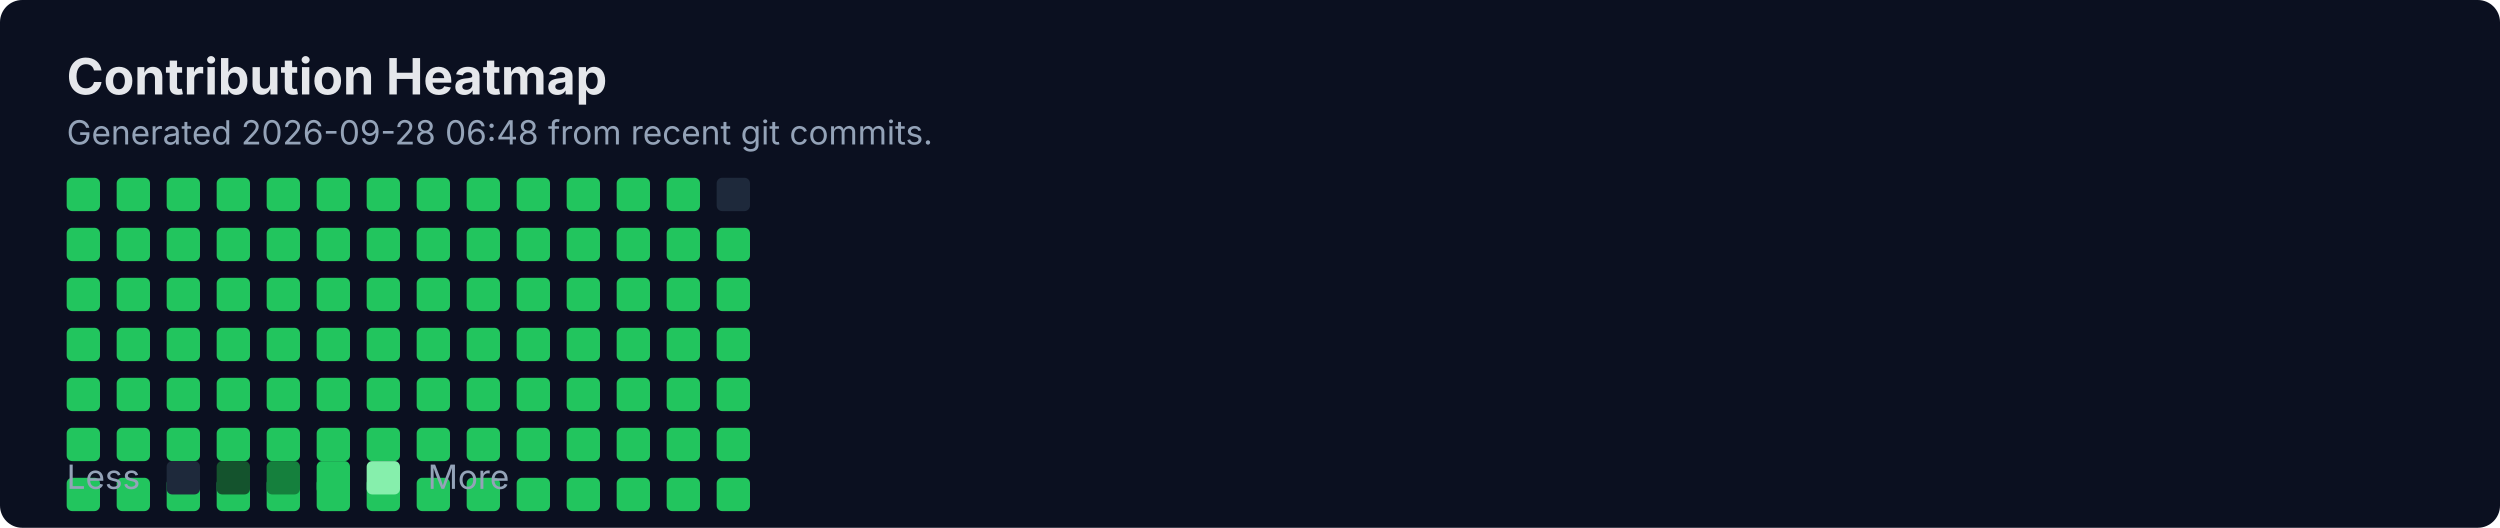
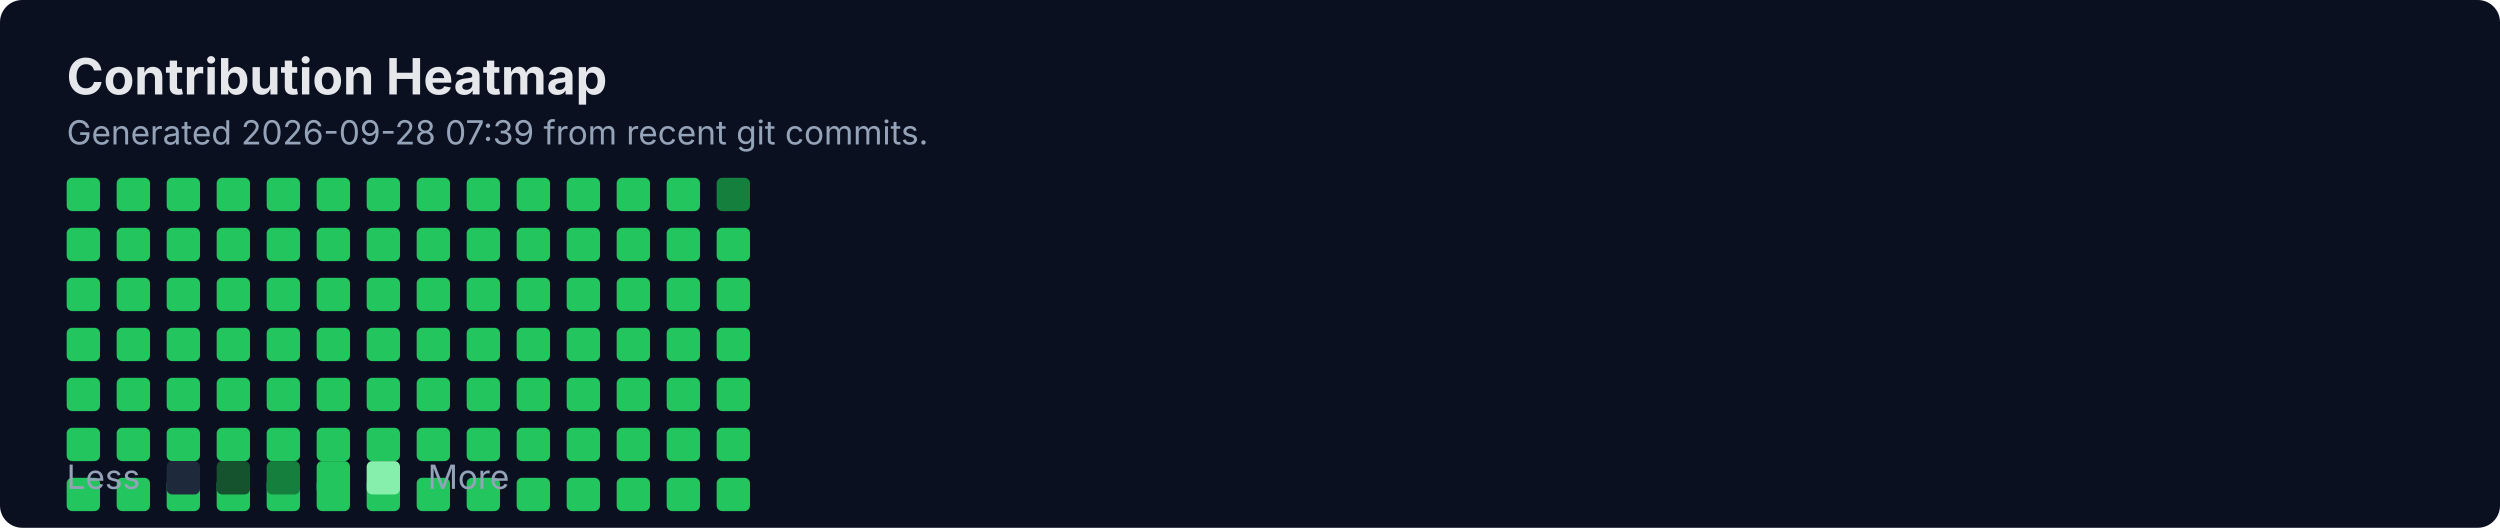
<svg xmlns="http://www.w3.org/2000/svg" width="900" height="190" viewBox="0 0 900 190" fill="none" role="img" aria-labelledby="title">
  <rect width="900" height="190" rx="8" fill="#0B1020" />
  <text x="24" y="34" fill="#E5E7EB" font-family="Inter, Segoe UI, Arial" font-size="18" font-weight="700">Contribution Heatmap</text>
-   <text x="24" y="52" fill="#94A3B8" font-family="Inter, Segoe UI, Arial" font-size="12">Generated 2026-09-28 06:48 from recent git commits.</text>
+   <text x="24" y="52" fill="#94A3B8" font-family="Inter, Segoe UI, Arial" font-size="12">Generated 2026-09-28 07:39 from recent git commits.</text>
  <rect x="24" y="82" width="12" height="12" rx="2" fill="#22C55E" />
  <rect x="24" y="100" width="12" height="12" rx="2" fill="#22C55E" />
  <rect x="24" y="118" width="12" height="12" rx="2" fill="#22C55E" />
  <rect x="24" y="136" width="12" height="12" rx="2" fill="#22C55E" />
  <rect x="24" y="154" width="12" height="12" rx="2" fill="#22C55E" />
  <rect x="24" y="172" width="12" height="12" rx="2" fill="#22C55E" />
  <rect x="24" y="64" width="12" height="12" rx="2" fill="#22C55E" />
  <rect x="42" y="82" width="12" height="12" rx="2" fill="#22C55E" />
  <rect x="42" y="100" width="12" height="12" rx="2" fill="#22C55E" />
  <rect x="42" y="118" width="12" height="12" rx="2" fill="#22C55E" />
  <rect x="42" y="136" width="12" height="12" rx="2" fill="#22C55E" />
  <rect x="42" y="154" width="12" height="12" rx="2" fill="#22C55E" />
  <rect x="42" y="172" width="12" height="12" rx="2" fill="#22C55E" />
  <rect x="42" y="64" width="12" height="12" rx="2" fill="#22C55E" />
  <rect x="60" y="82" width="12" height="12" rx="2" fill="#22C55E" />
  <rect x="60" y="100" width="12" height="12" rx="2" fill="#22C55E" />
  <rect x="60" y="118" width="12" height="12" rx="2" fill="#22C55E" />
  <rect x="60" y="136" width="12" height="12" rx="2" fill="#22C55E" />
  <rect x="60" y="154" width="12" height="12" rx="2" fill="#22C55E" />
  <rect x="60" y="172" width="12" height="12" rx="2" fill="#22C55E" />
  <rect x="60" y="64" width="12" height="12" rx="2" fill="#22C55E" />
  <rect x="78" y="82" width="12" height="12" rx="2" fill="#22C55E" />
  <rect x="78" y="100" width="12" height="12" rx="2" fill="#22C55E" />
  <rect x="78" y="118" width="12" height="12" rx="2" fill="#22C55E" />
  <rect x="78" y="136" width="12" height="12" rx="2" fill="#22C55E" />
  <rect x="78" y="154" width="12" height="12" rx="2" fill="#22C55E" />
  <rect x="78" y="172" width="12" height="12" rx="2" fill="#22C55E" />
  <rect x="78" y="64" width="12" height="12" rx="2" fill="#22C55E" />
  <rect x="96" y="82" width="12" height="12" rx="2" fill="#22C55E" />
  <rect x="96" y="100" width="12" height="12" rx="2" fill="#22C55E" />
  <rect x="96" y="118" width="12" height="12" rx="2" fill="#22C55E" />
  <rect x="96" y="136" width="12" height="12" rx="2" fill="#22C55E" />
  <rect x="96" y="154" width="12" height="12" rx="2" fill="#22C55E" />
  <rect x="96" y="172" width="12" height="12" rx="2" fill="#22C55E" />
  <rect x="96" y="64" width="12" height="12" rx="2" fill="#22C55E" />
  <rect x="114" y="82" width="12" height="12" rx="2" fill="#22C55E" />
  <rect x="114" y="100" width="12" height="12" rx="2" fill="#22C55E" />
  <rect x="114" y="118" width="12" height="12" rx="2" fill="#22C55E" />
  <rect x="114" y="136" width="12" height="12" rx="2" fill="#22C55E" />
  <rect x="114" y="154" width="12" height="12" rx="2" fill="#22C55E" />
  <rect x="114" y="172" width="12" height="12" rx="2" fill="#22C55E" />
  <rect x="114" y="64" width="12" height="12" rx="2" fill="#22C55E" />
  <rect x="132" y="82" width="12" height="12" rx="2" fill="#22C55E" />
  <rect x="132" y="100" width="12" height="12" rx="2" fill="#22C55E" />
  <rect x="132" y="118" width="12" height="12" rx="2" fill="#22C55E" />
  <rect x="132" y="136" width="12" height="12" rx="2" fill="#22C55E" />
  <rect x="132" y="154" width="12" height="12" rx="2" fill="#22C55E" />
  <rect x="132" y="172" width="12" height="12" rx="2" fill="#22C55E" />
  <rect x="132" y="64" width="12" height="12" rx="2" fill="#22C55E" />
  <rect x="150" y="82" width="12" height="12" rx="2" fill="#22C55E" />
  <rect x="150" y="100" width="12" height="12" rx="2" fill="#22C55E" />
  <rect x="150" y="118" width="12" height="12" rx="2" fill="#22C55E" />
  <rect x="150" y="136" width="12" height="12" rx="2" fill="#22C55E" />
  <rect x="150" y="154" width="12" height="12" rx="2" fill="#22C55E" />
  <rect x="150" y="172" width="12" height="12" rx="2" fill="#22C55E" />
  <rect x="150" y="64" width="12" height="12" rx="2" fill="#22C55E" />
  <rect x="168" y="82" width="12" height="12" rx="2" fill="#22C55E" />
  <rect x="168" y="100" width="12" height="12" rx="2" fill="#22C55E" />
  <rect x="168" y="118" width="12" height="12" rx="2" fill="#22C55E" />
  <rect x="168" y="136" width="12" height="12" rx="2" fill="#22C55E" />
  <rect x="168" y="154" width="12" height="12" rx="2" fill="#22C55E" />
  <rect x="168" y="172" width="12" height="12" rx="2" fill="#22C55E" />
  <rect x="168" y="64" width="12" height="12" rx="2" fill="#22C55E" />
  <rect x="186" y="82" width="12" height="12" rx="2" fill="#22C55E" />
  <rect x="186" y="100" width="12" height="12" rx="2" fill="#22C55E" />
  <rect x="186" y="118" width="12" height="12" rx="2" fill="#22C55E" />
  <rect x="186" y="136" width="12" height="12" rx="2" fill="#22C55E" />
  <rect x="186" y="154" width="12" height="12" rx="2" fill="#22C55E" />
  <rect x="186" y="172" width="12" height="12" rx="2" fill="#22C55E" />
  <rect x="186" y="64" width="12" height="12" rx="2" fill="#22C55E" />
  <rect x="204" y="82" width="12" height="12" rx="2" fill="#22C55E" />
  <rect x="204" y="100" width="12" height="12" rx="2" fill="#22C55E" />
  <rect x="204" y="118" width="12" height="12" rx="2" fill="#22C55E" />
  <rect x="204" y="136" width="12" height="12" rx="2" fill="#22C55E" />
  <rect x="204" y="154" width="12" height="12" rx="2" fill="#22C55E" />
  <rect x="204" y="172" width="12" height="12" rx="2" fill="#22C55E" />
  <rect x="204" y="64" width="12" height="12" rx="2" fill="#22C55E" />
  <rect x="222" y="82" width="12" height="12" rx="2" fill="#22C55E" />
  <rect x="222" y="100" width="12" height="12" rx="2" fill="#22C55E" />
  <rect x="222" y="118" width="12" height="12" rx="2" fill="#22C55E" />
  <rect x="222" y="136" width="12" height="12" rx="2" fill="#22C55E" />
  <rect x="222" y="154" width="12" height="12" rx="2" fill="#22C55E" />
  <rect x="222" y="172" width="12" height="12" rx="2" fill="#22C55E" />
  <rect x="222" y="64" width="12" height="12" rx="2" fill="#22C55E" />
  <rect x="240" y="82" width="12" height="12" rx="2" fill="#22C55E" />
  <rect x="240" y="100" width="12" height="12" rx="2" fill="#22C55E" />
  <rect x="240" y="118" width="12" height="12" rx="2" fill="#22C55E" />
  <rect x="240" y="136" width="12" height="12" rx="2" fill="#22C55E" />
  <rect x="240" y="154" width="12" height="12" rx="2" fill="#22C55E" />
  <rect x="240" y="172" width="12" height="12" rx="2" fill="#22C55E" />
  <rect x="240" y="64" width="12" height="12" rx="2" fill="#22C55E" />
  <rect x="258" y="82" width="12" height="12" rx="2" fill="#22C55E" />
  <rect x="258" y="100" width="12" height="12" rx="2" fill="#22C55E" />
  <rect x="258" y="118" width="12" height="12" rx="2" fill="#22C55E" />
  <rect x="258" y="136" width="12" height="12" rx="2" fill="#22C55E" />
  <rect x="258" y="154" width="12" height="12" rx="2" fill="#22C55E" />
  <rect x="258" y="172" width="12" height="12" rx="2" fill="#22C55E" />
-   <rect x="258" y="64" width="12" height="12" rx="2" fill="#1E293B" />
+   <rect x="258" y="64" width="12" height="12" rx="2" fill="#15803D" />
  <text x="24" y="176" fill="#94A3B8" font-family="Inter, Segoe UI, Arial" font-size="12">Less</text>
  <rect x="60" y="166" width="12" height="12" rx="2" fill="#1E293B" />
  <rect x="78" y="166" width="12" height="12" rx="2" fill="#14532D" />
  <rect x="96" y="166" width="12" height="12" rx="2" fill="#15803D" />
  <rect x="114" y="166" width="12" height="12" rx="2" fill="#22C55E" />
  <rect x="132" y="166" width="12" height="12" rx="2" fill="#86EFAC" />
  <text x="154" y="176" fill="#94A3B8" font-family="Inter, Segoe UI, Arial" font-size="12">More</text>
</svg>
